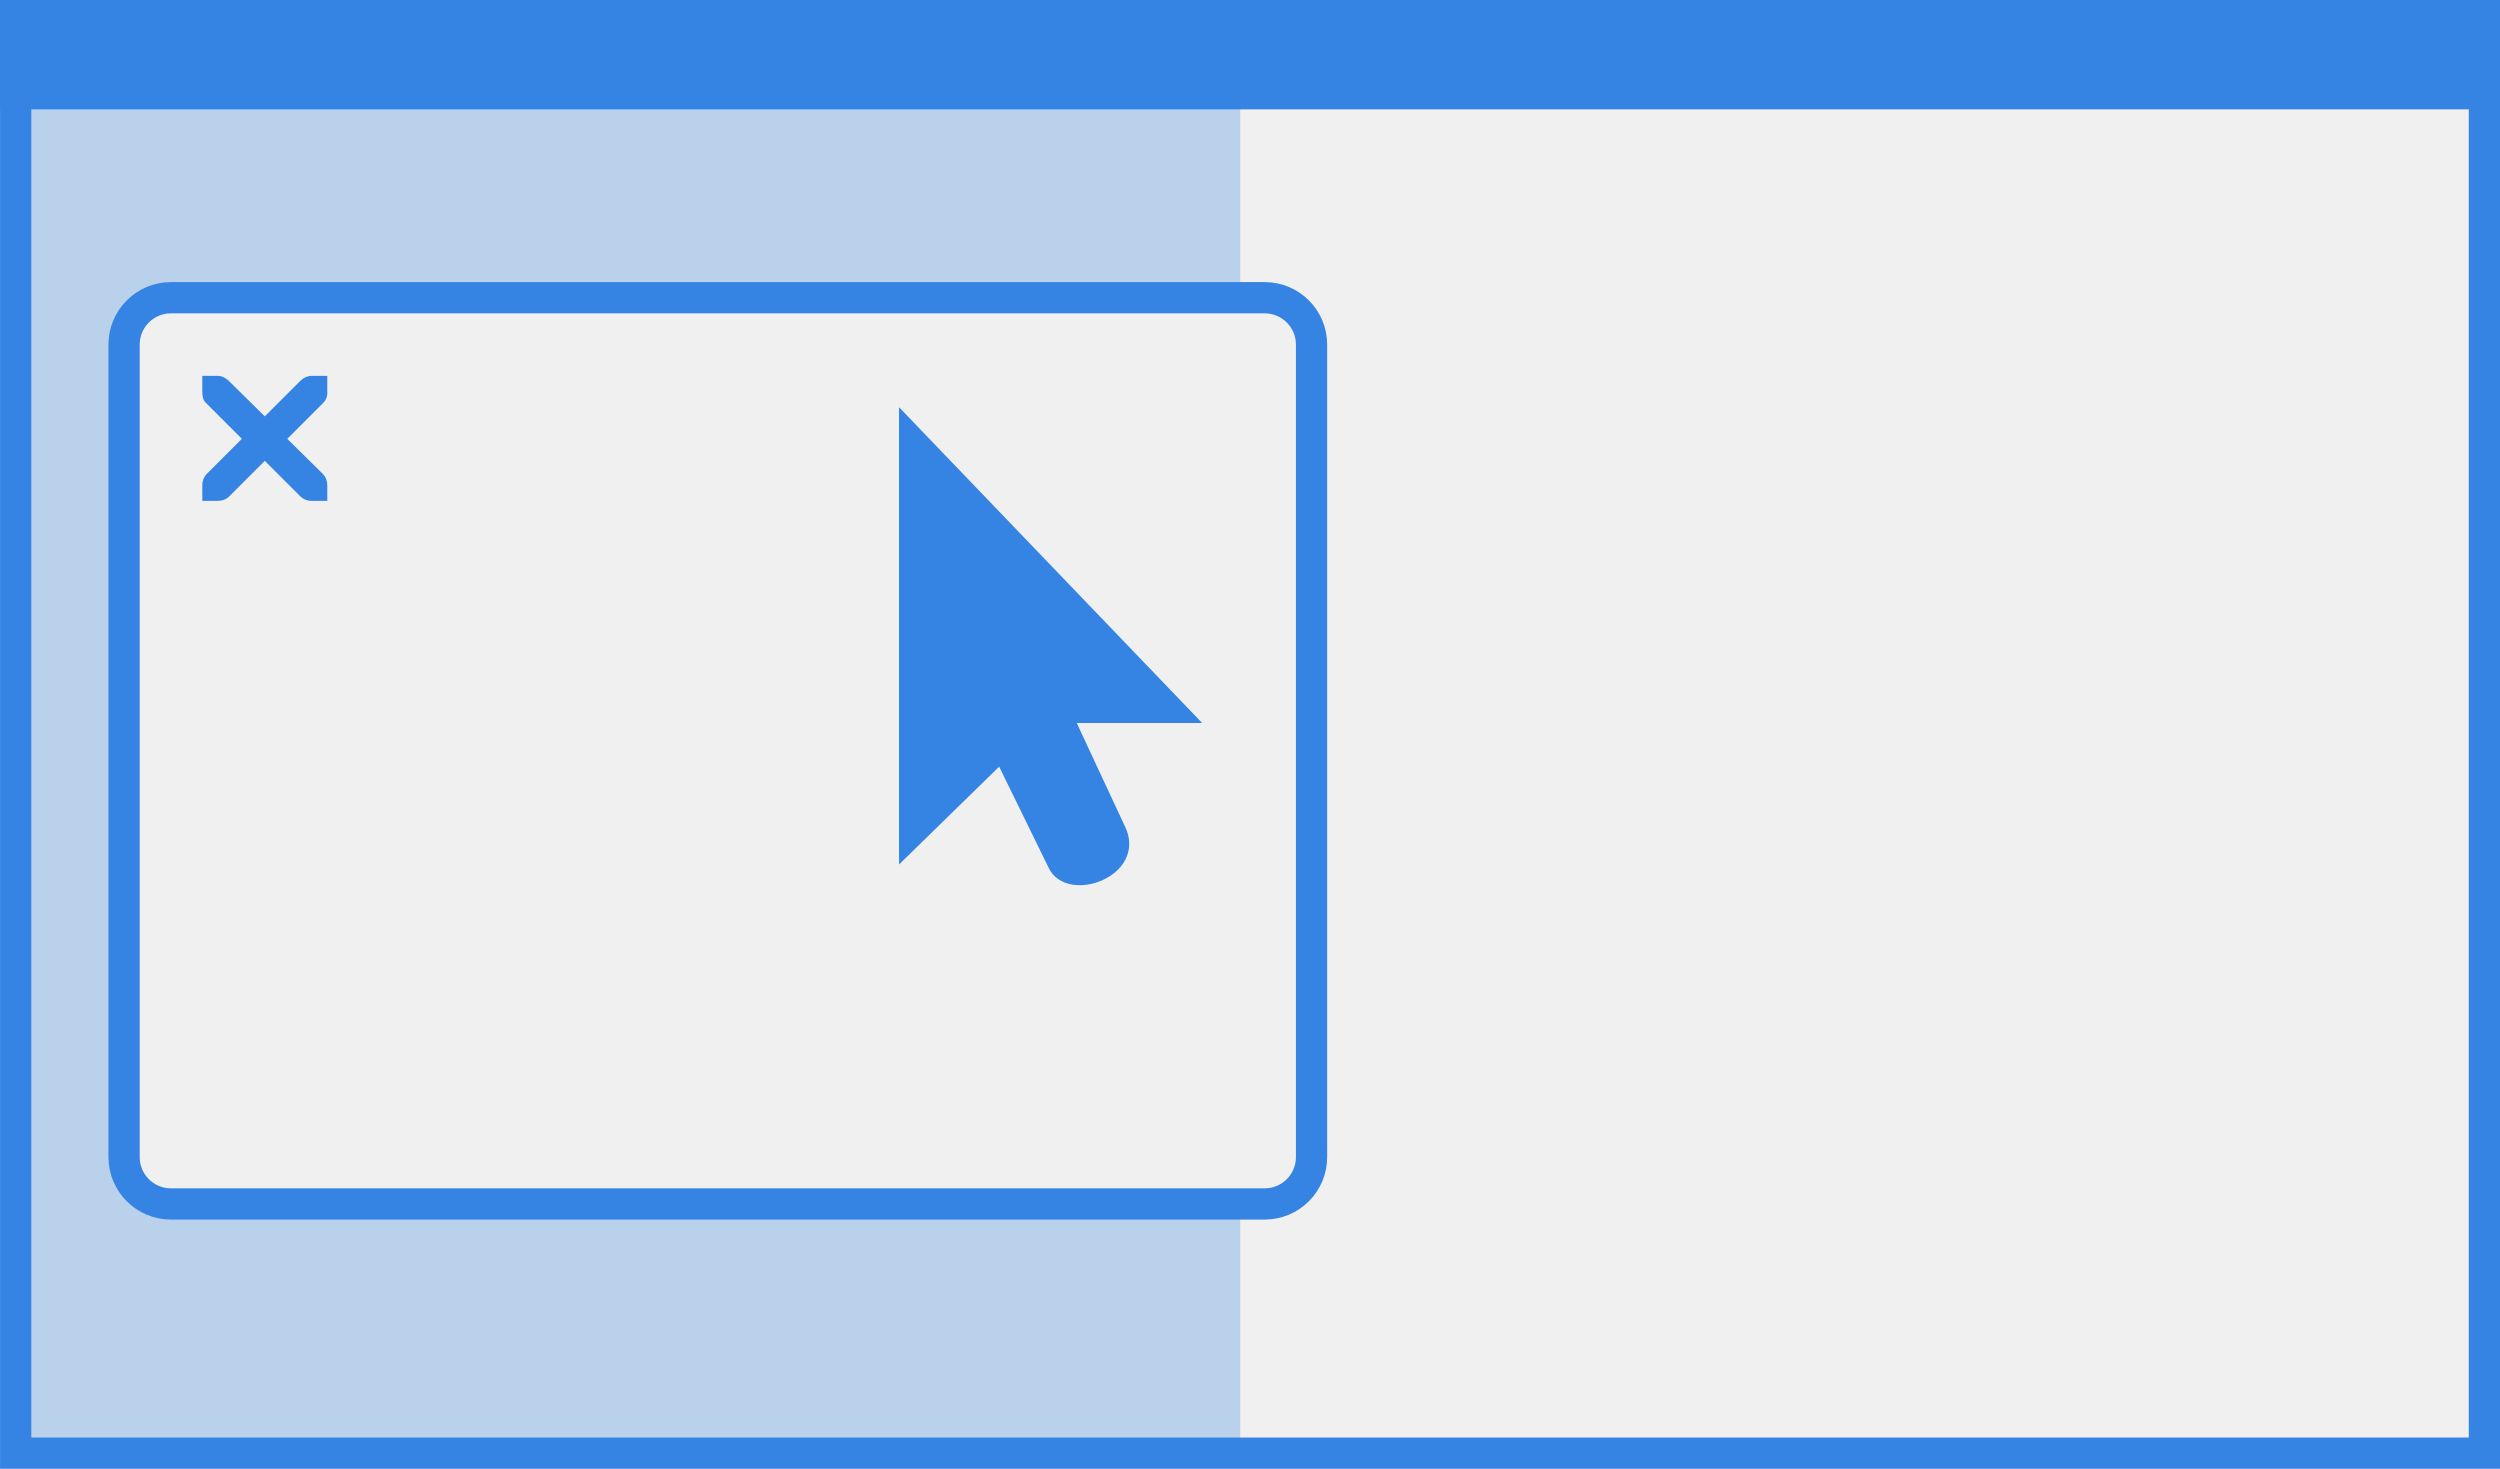
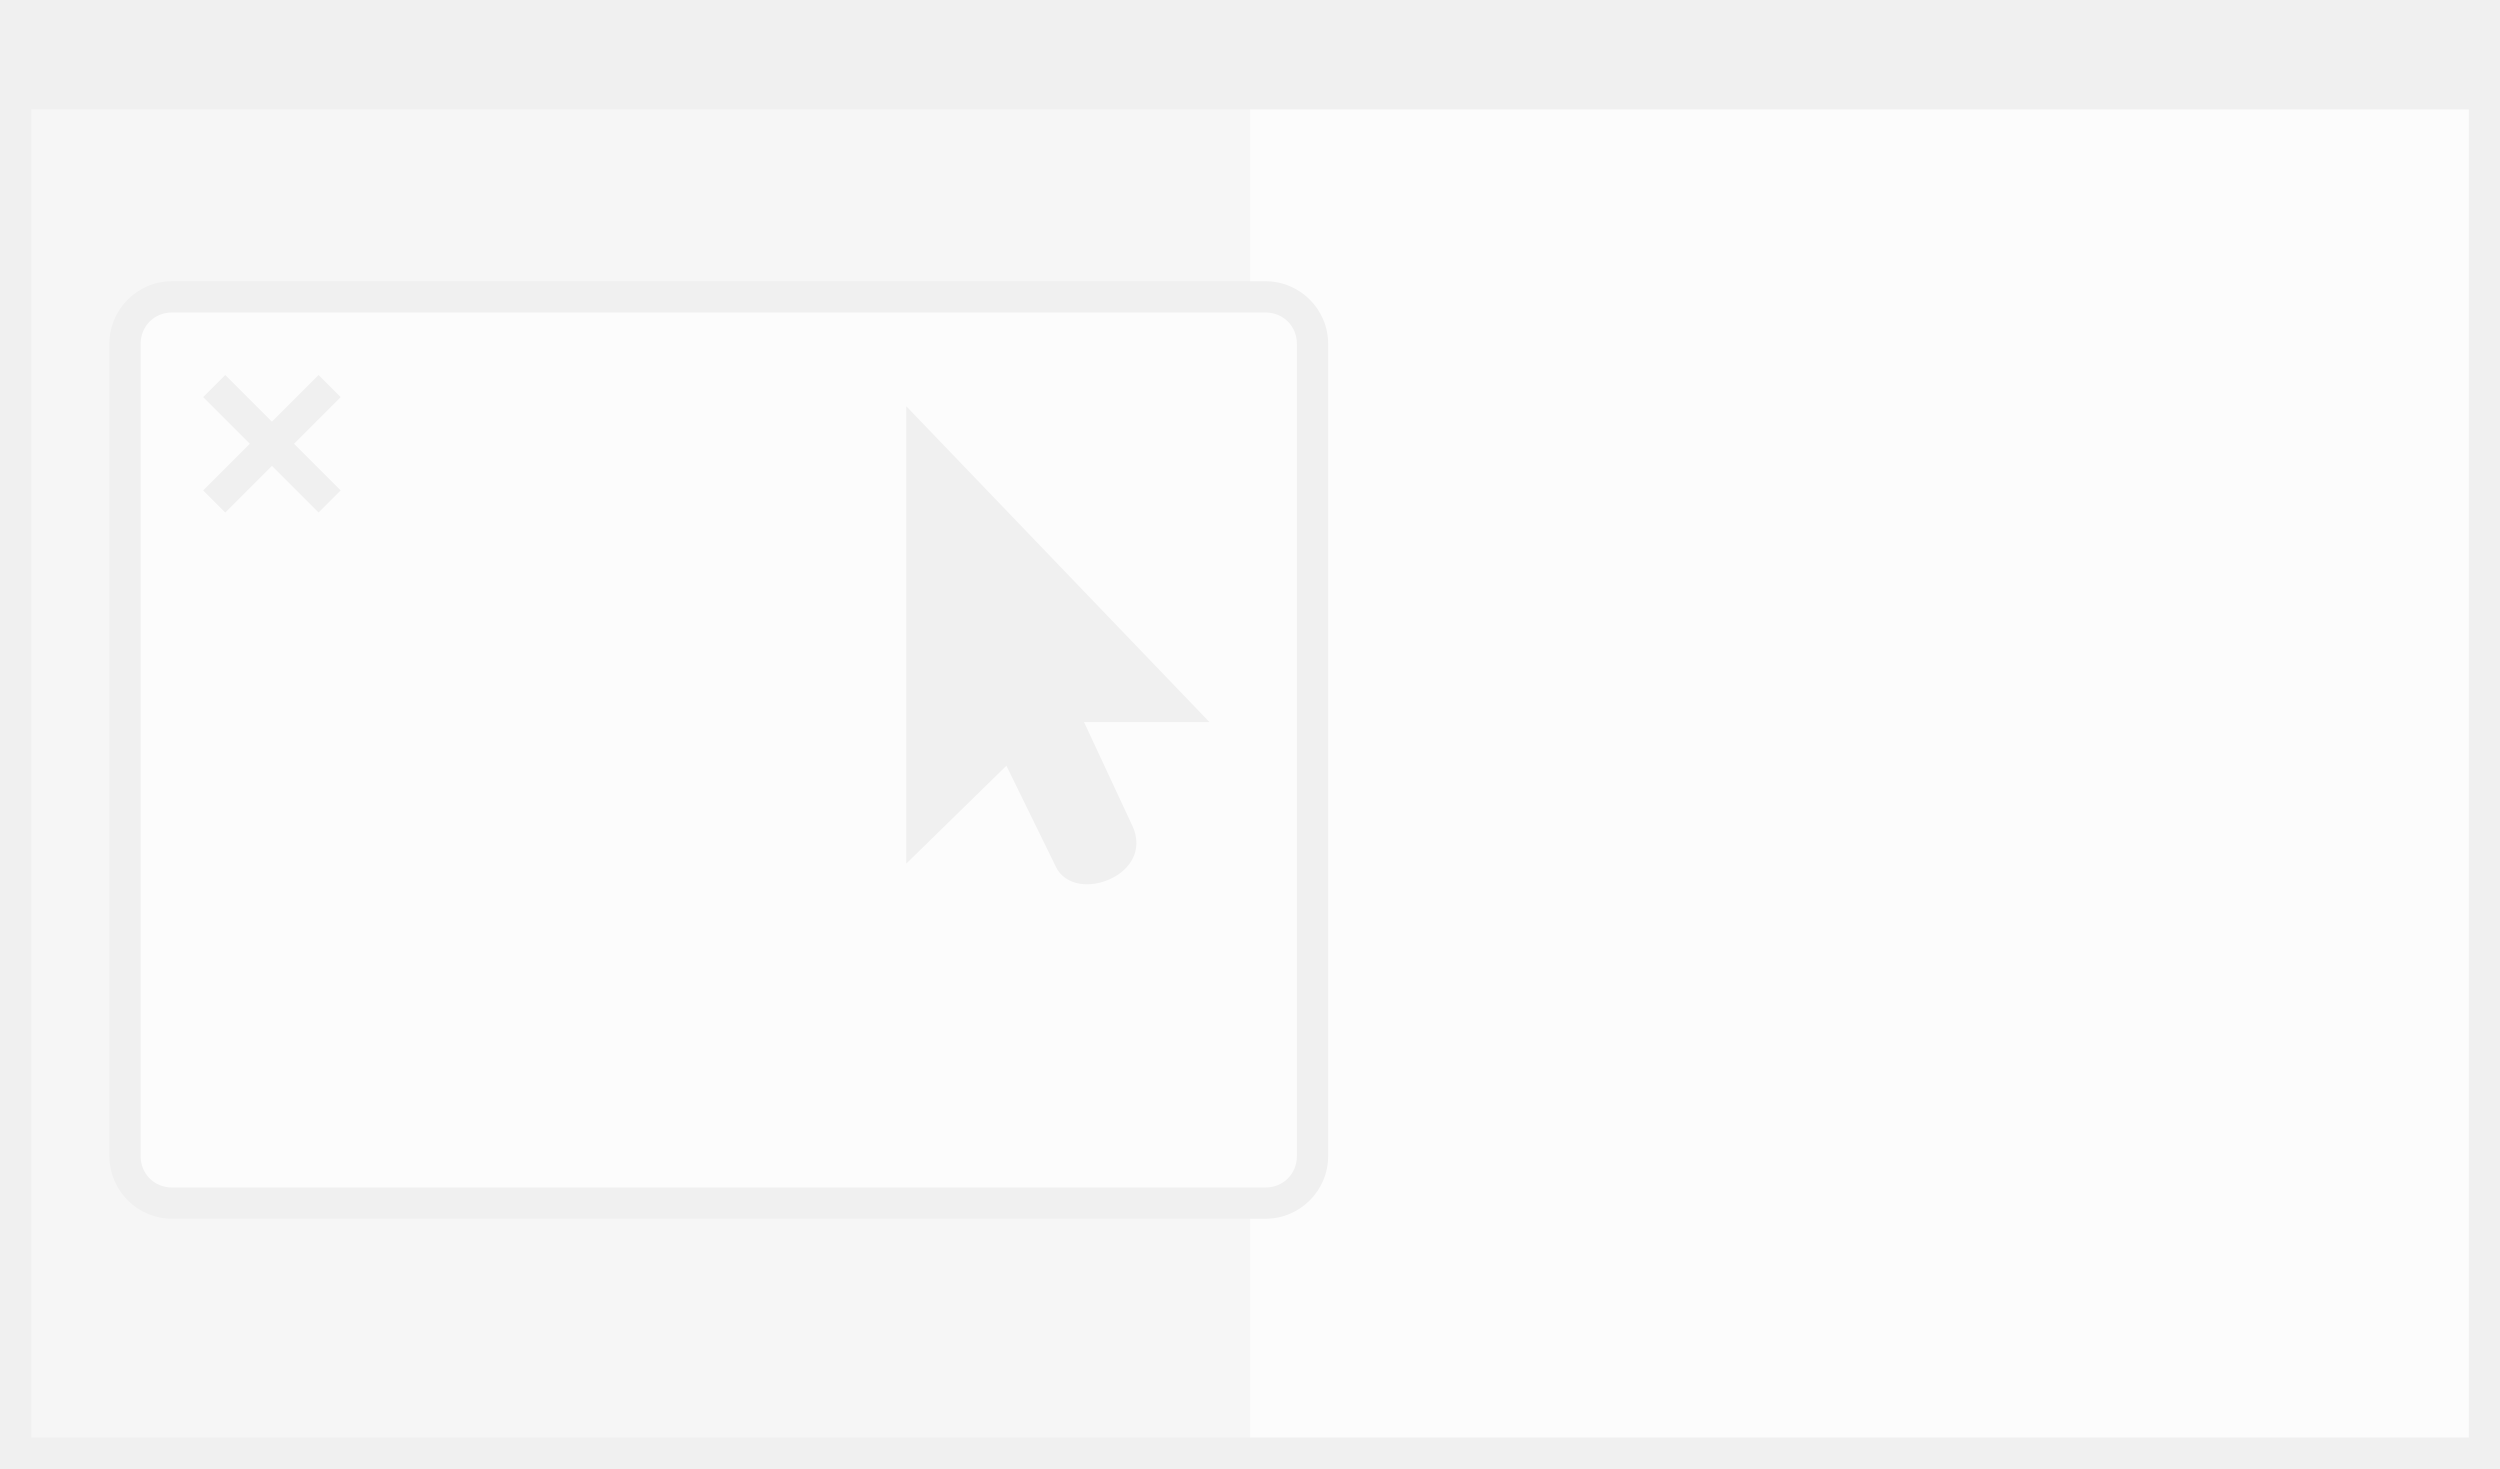
<svg xmlns="http://www.w3.org/2000/svg" width="160" height="94" viewBox="0 0 42.333 24.871">
-   <path style="display:inline;vector-effect:none;fill:none;fill-opacity:1;stroke:#3584e4;stroke-width:.529;stroke-linecap:butt;stroke-linejoin:miter;stroke-miterlimit:4;stroke-dasharray:none;stroke-dashoffset:0;stroke-opacity:1;marker:none" d="M.265.265h41.804v24.342H.265Z" />
-   <path style="display:inline;opacity:.287;vector-effect:none;fill:#3584e4;fill-opacity:1;stroke:none;stroke-width:3;stroke-linecap:butt;stroke-linejoin:miter;stroke-miterlimit:4;stroke-dasharray:none;stroke-dashoffset:0;stroke-opacity:1;marker:none;marker-start:none;marker-mid:none;marker-end:none;paint-order:normal" d="M1.943 5.178v87.681h77.428V77.053h-68.39c-1.662 0-3-1.338-3-3V22.055c0-1.662 1.338-3 3-3h68.39V5.178Z" transform="matrix(.26459 0 0 .26459 0 0)" />
-   <g transform="matrix(-.26458 0 0 .26458 424.372 1156.76)" style="display:inline">
-     <rect ry="3" rx="3" y="-4353.007" x="1520.006" height="58" width="76" style="opacity:1;vector-effect:none;fill:none;fill-opacity:1;stroke:#3584e4;stroke-width:2;stroke-linecap:butt;stroke-linejoin:miter;stroke-miterlimit:4;stroke-dasharray:none;stroke-dashoffset:0;stroke-opacity:1;marker:none" />
-     <path overflow="visible" font-weight="400" style="color:#bebebe;font-weight:400;line-height:normal;font-family:'Andale Mono';-inkscape-font-specification:'Andale Mono';text-indent:0;text-align:start;text-decoration:none;text-decoration-line:none;text-transform:none;overflow:visible;fill:#3584e4;fill-opacity:1;marker:none" d="M1583-4348.006h1.031c.255.011.51.13.688.313l2.281 2.28 2.312-2.28c.266-.232.447-.307.688-.314h1v1c0 .286-.034.55-.25.75l-2.281 2.282 2.25 2.25c.188.188.281.454.281.72v1h-1c-.265 0-.53-.094-.719-.282l-2.281-2.28-2.281 2.28a1.015 1.015 0 0 1-.719.281h-1v-1c0-.265.093-.53.281-.719l2.281-2.25-2.28-2.28a.909.909 0 0 1-.282-.75z" />
-     <g style="display:inline;fill:#fff;fill-opacity:1;stroke:#3584e4;stroke-opacity:1">
-       <path style="color:#000;display:block;overflow:visible;visibility:visible;fill:#3584e4;fill-opacity:1;fill-rule:nonzero;stroke:#3584e4;stroke-width:1;stroke-linecap:butt;stroke-linejoin:miter;stroke-miterlimit:10;stroke-dasharray:none;stroke-dashoffset:0;stroke-opacity:1;marker:none;enable-background:accumulate" d="M1545.908-4344.757v26.838l-6.053-5.916-3.46 7.07c-.848 1.914-5.25.376-3.999-2.182l3.423-7.34h-7.64z" />
-     </g>
-   </g>
-   <path style="fill:#3584e4;fill-opacity:1;stroke-width:.529;stroke-linejoin:round;stop-color:#000" d="M0 0h42.334v1.852H0z" />
+   <path style="opacity:.8;fill:#fff;fill-opacity:1;stroke-width:9.922" d="M80 7v11h.998c2.199 0 4 1.801 4 4v51.998c0 2.199-1.801 4-4 4H80V92h78V7H80zM11 20c-1.125 0-2 .875-2 2v51.998c0 1.125.875 2 2 2h69.998c1.125 0 2-.875 2-2V22c0-1.125-.875-2-2-2H11zm3.414 4 2.986 2.986L20.387 24l1.414 1.414-2.987 2.986 2.987 2.987-1.414 1.414-2.987-2.987-2.986 2.987L13 31.387l2.986-2.987L13 25.414 14.414 24zM58 26l.861.896 18.541 19.317h-8.027l3.086 6.621c.372.761.333 1.539.016 2.14-.318.603-.868 1.035-1.475 1.303-.607.27-1.28.382-1.912.278-.632-.105-1.246-.47-1.533-1.117l-3.149-6.432L58 55.27V26z" transform="matrix(.26459 0 0 .26459 0 0)" />
+   <path style="fill:#fff;fill-opacity:1;stroke-width:3.708;opacity:.4" d="M.529 1.852v22.49h20.638v-3.705H2.91a1.062 1.062 0 0 1-1.058-1.058V5.82c0-.582.476-1.058 1.058-1.058h18.257v-2.91z" />
</svg>
